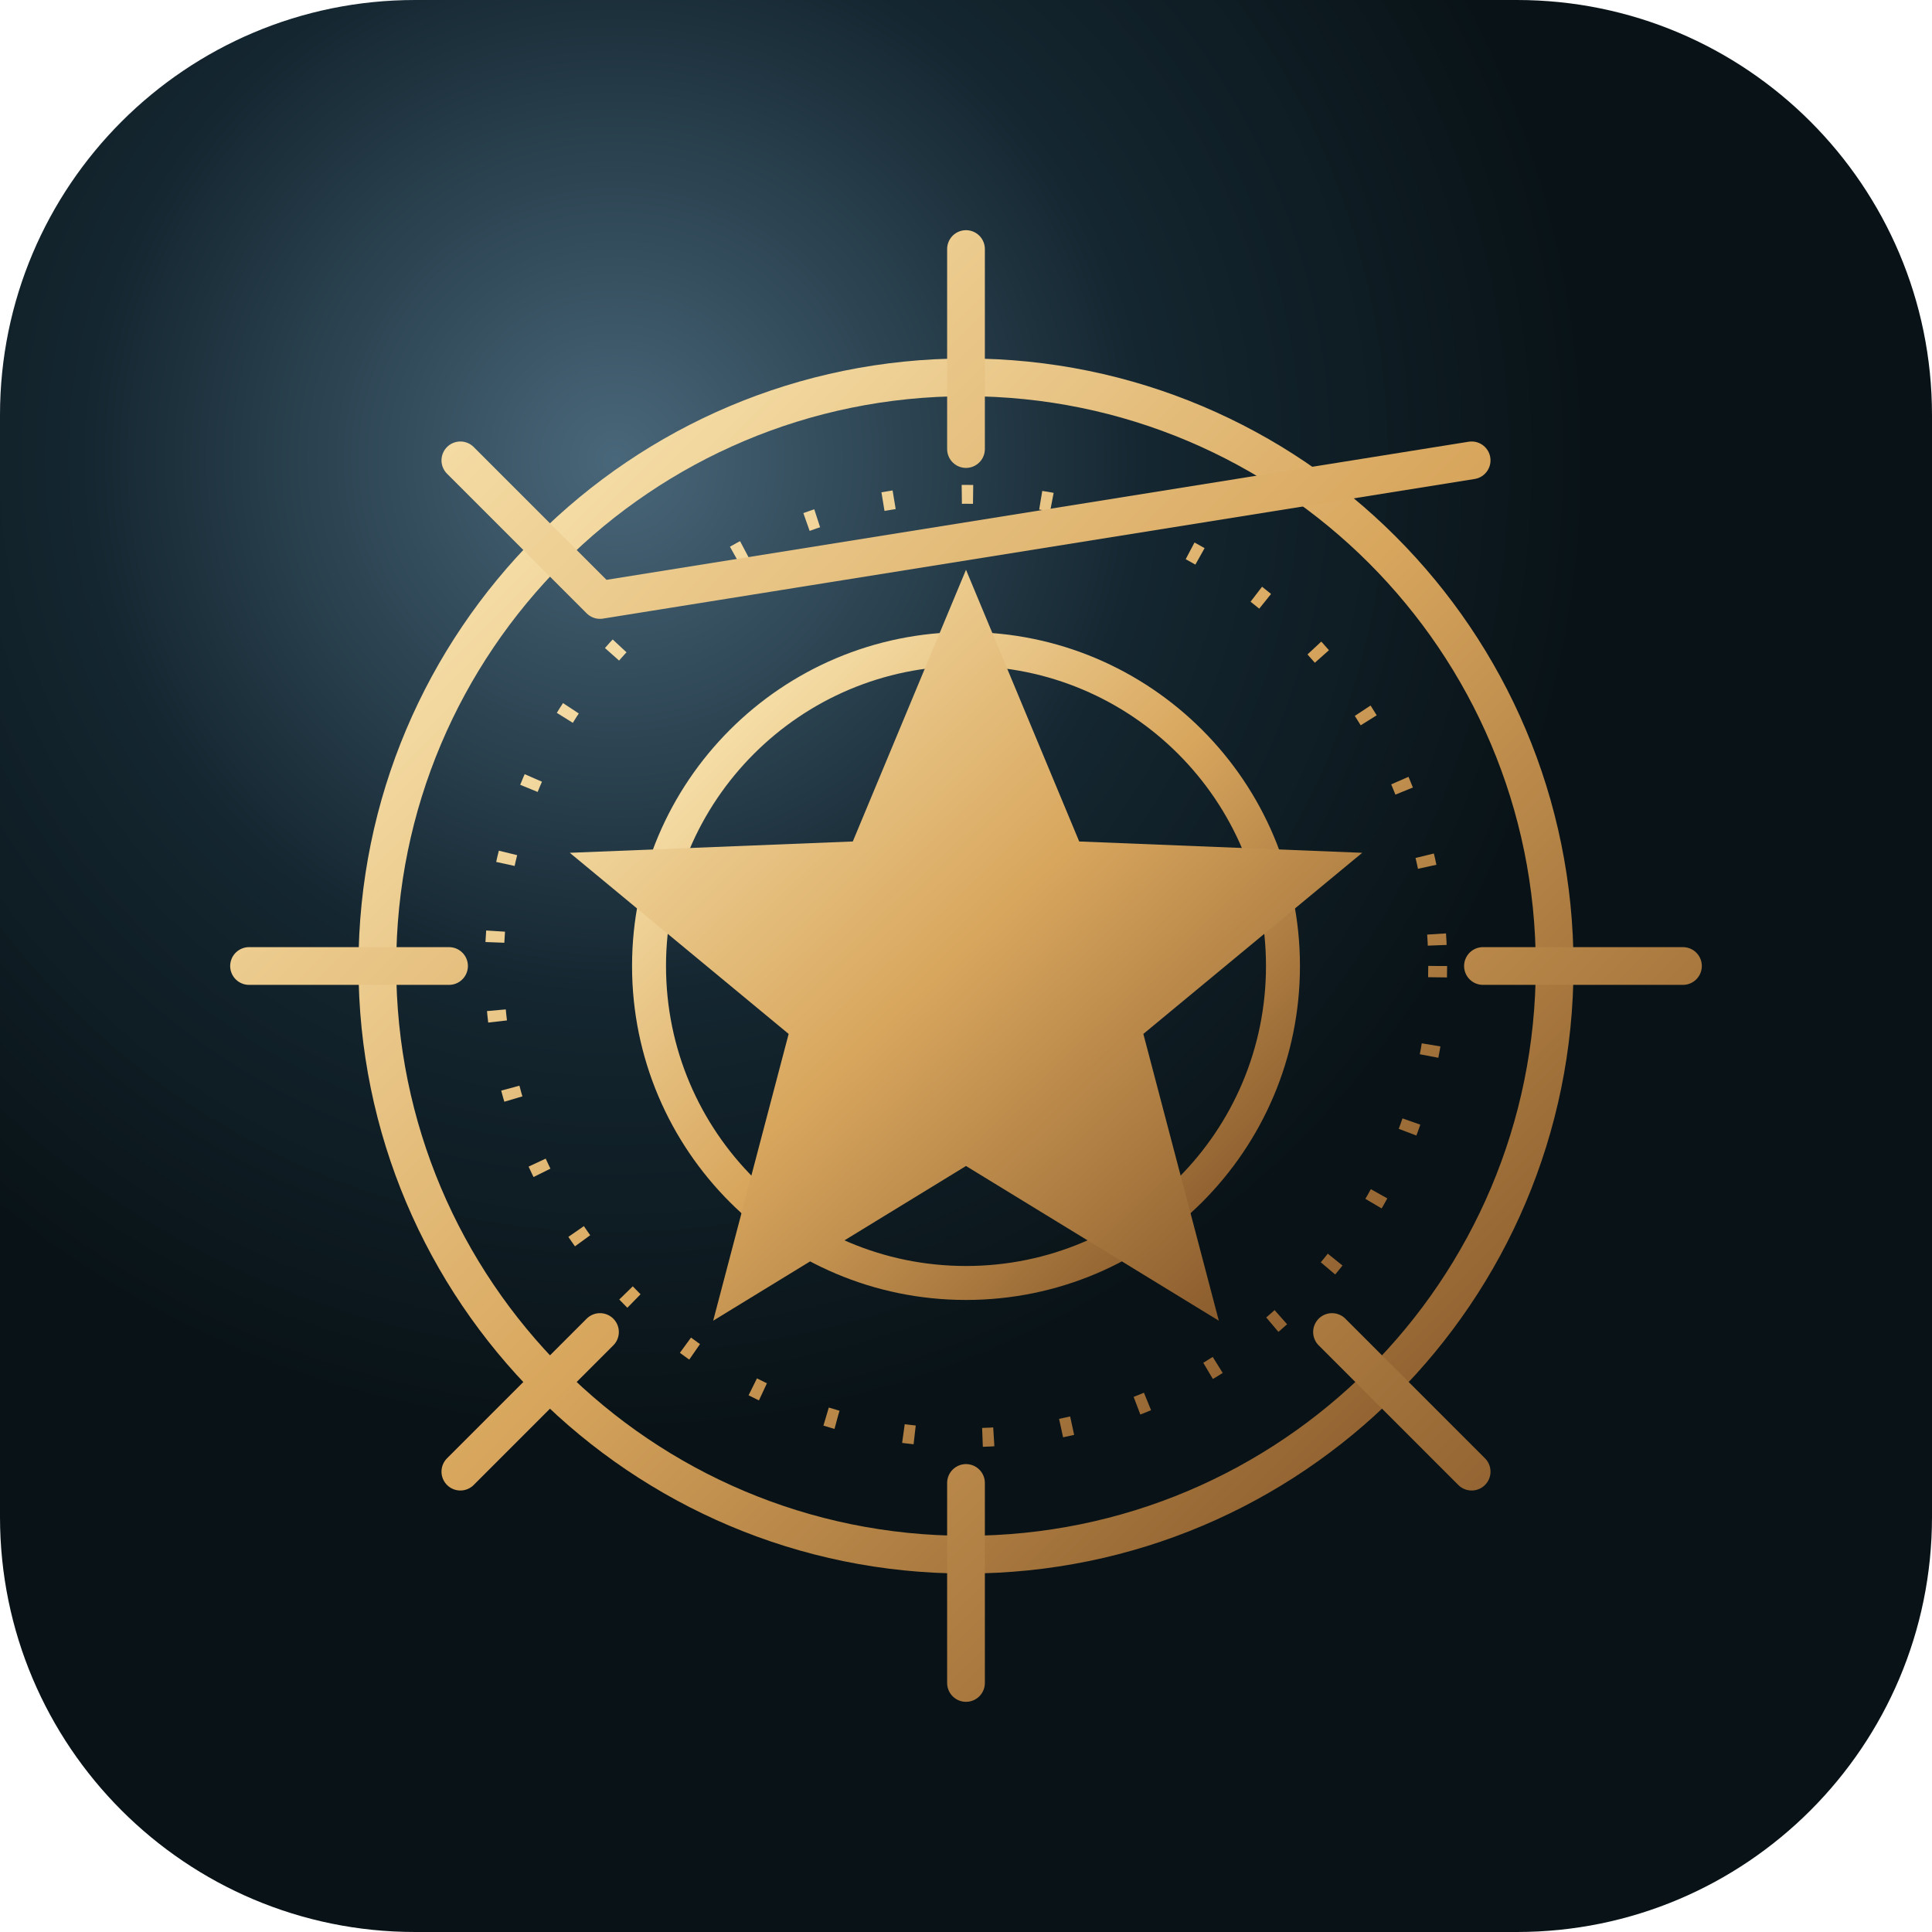
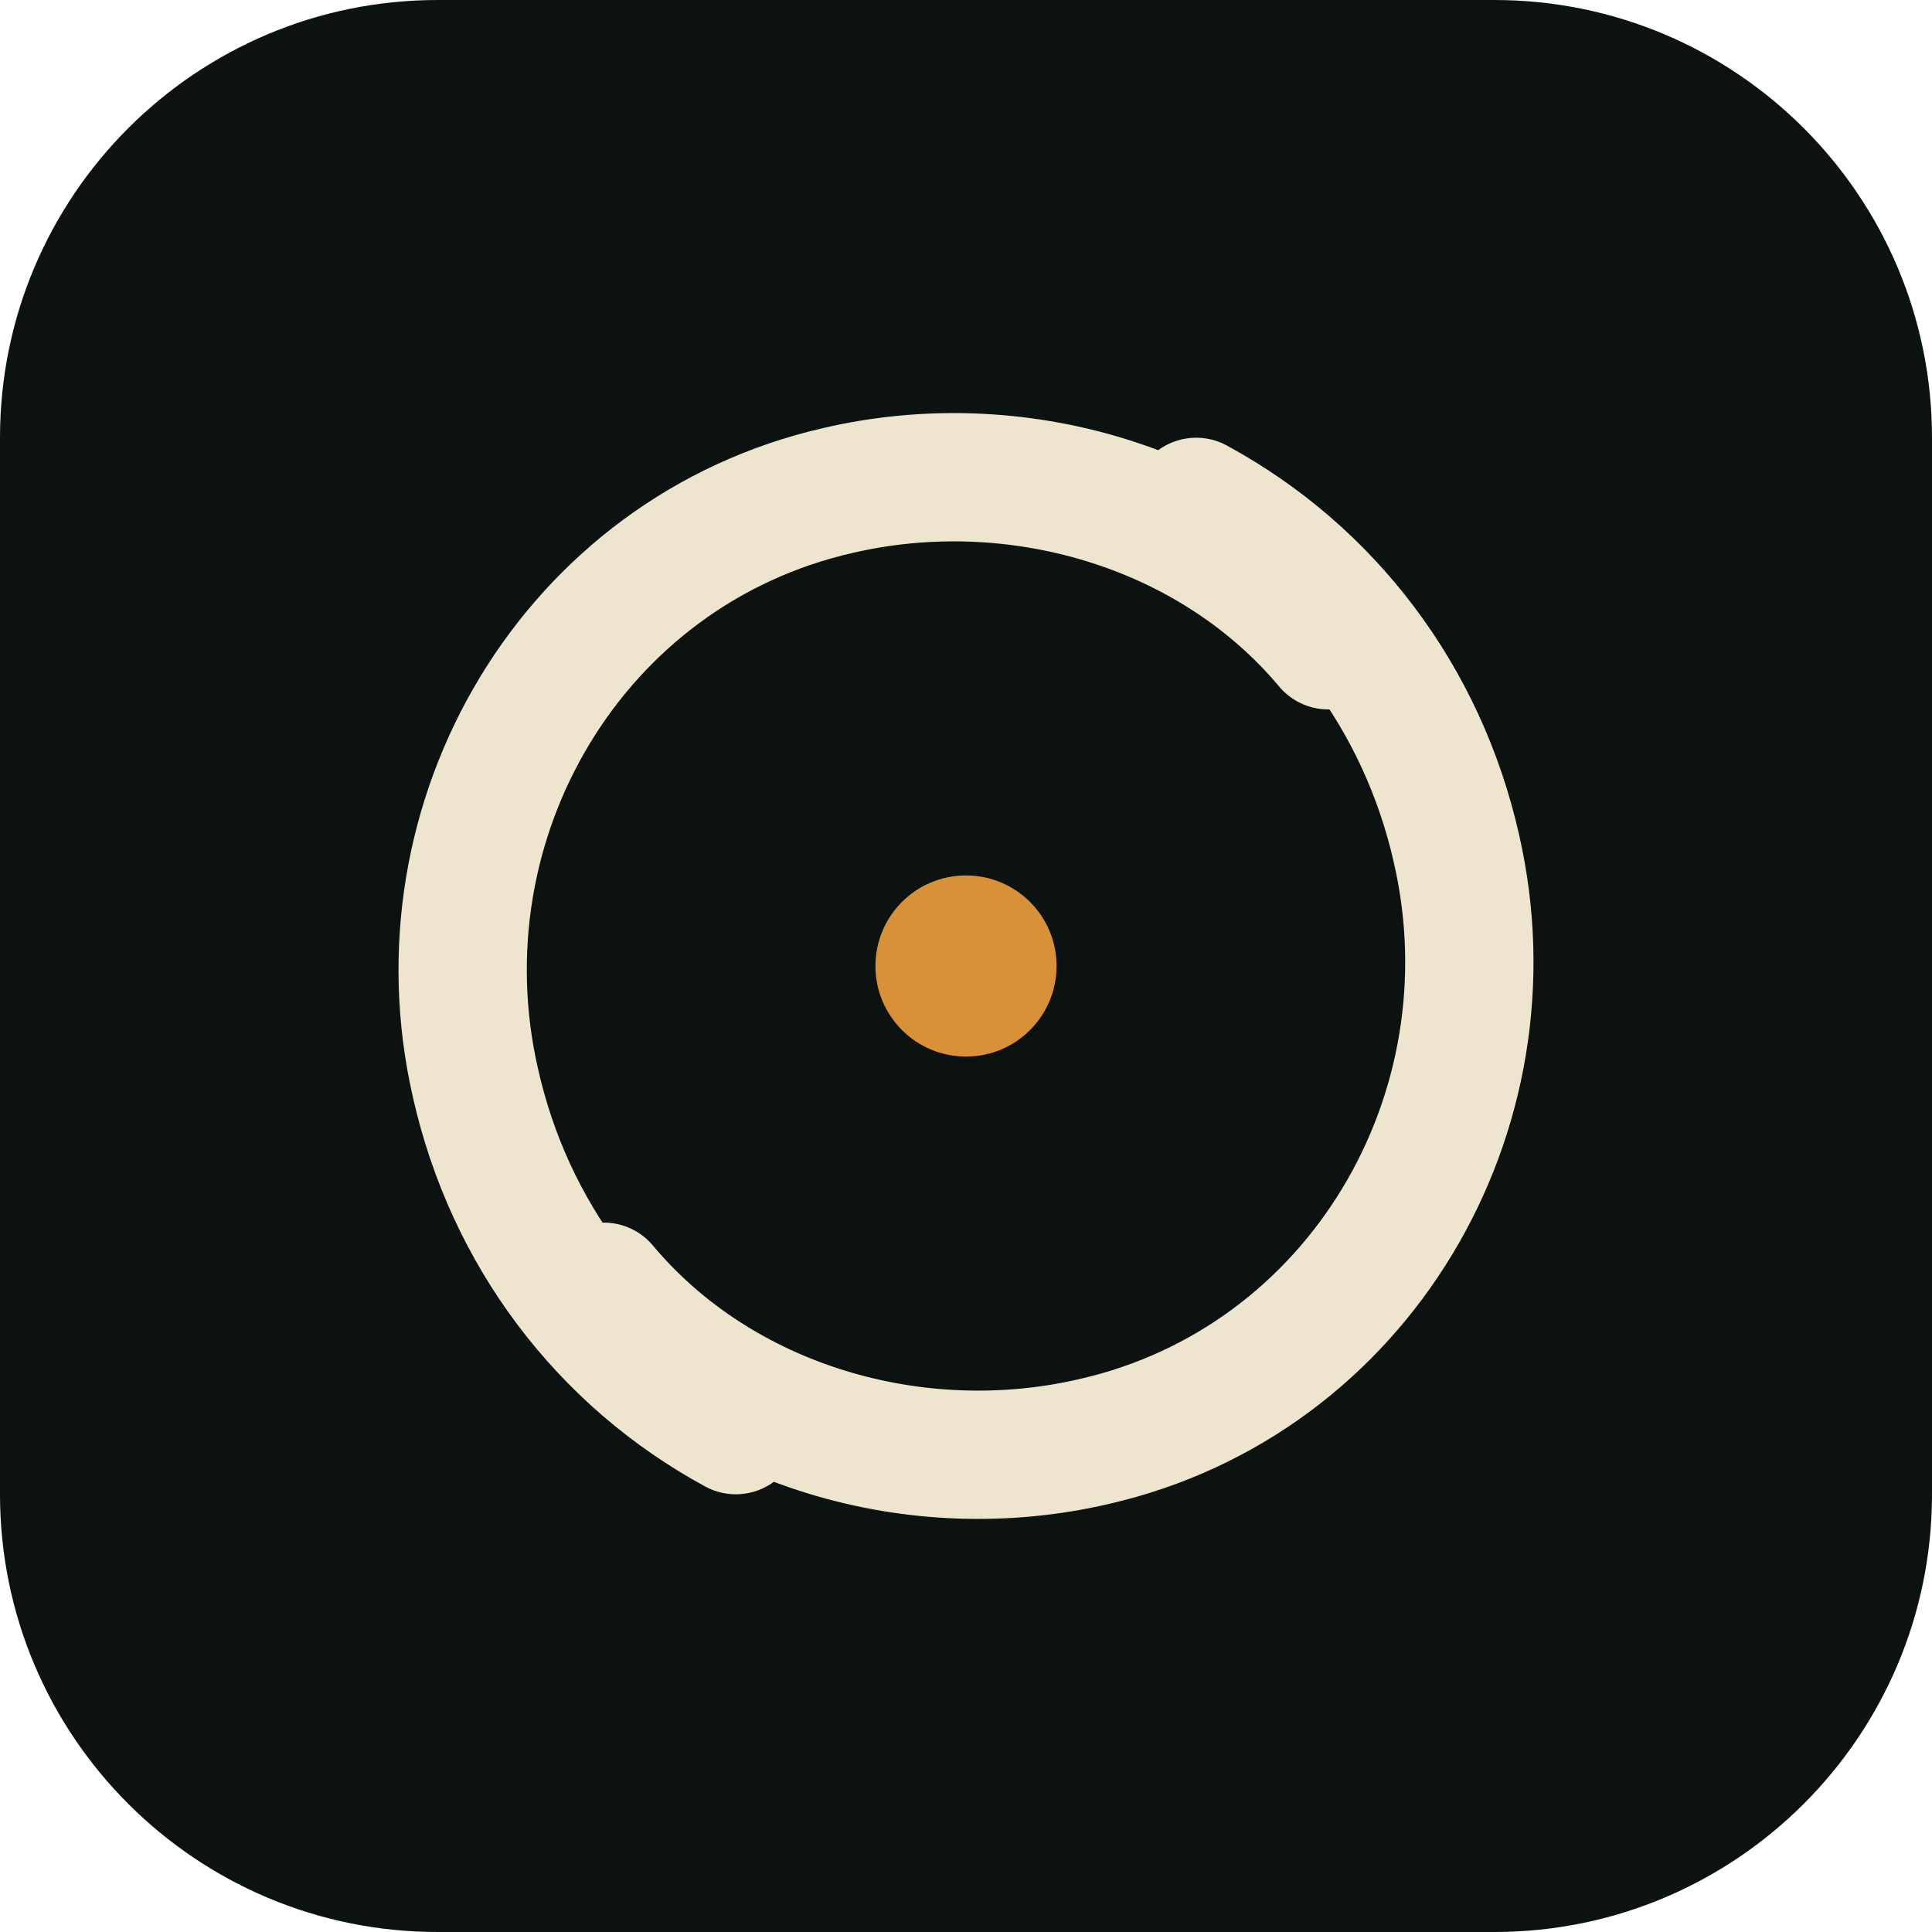
<svg xmlns="http://www.w3.org/2000/svg" viewBox="0 0 512 512">
-   <defs>
-     <radialGradient id="night" cx="32%" cy="24%">
-       <stop stop-color="#49677a" />
-       <stop offset=".55" stop-color="#142630" />
-       <stop offset="1" stop-color="#091317" />
-     </radialGradient>
-     <linearGradient id="gold" x1="0" y1="0" x2="1" y2="1">
-       <stop stop-color="#fff0bf" />
-       <stop offset=".5" stop-color="#d8a65d" />
-       <stop offset="1" stop-color="#7a4c22" />
-     </linearGradient>
-   </defs>
-   <rect width="512" height="512" rx="110" fill="url(#night)" />
-   <g fill="none" stroke="url(#gold)" transform="translate(256 256)">
-     <circle r="156" stroke-width="10" />
-     <circle r="125" stroke-width="5" stroke-dasharray="3 18" />
-     <circle r="84" stroke-width="9" />
-     <path d="M0-190v53M0 137v53M-190 0h53M137 0h53M-134-134l37 37M97 97l37 37M134-134-97-97M-134 134l37-37" stroke-width="10" stroke-linecap="round" />
-   </g>
-   <path d="m256 151 30 72 75 3-58 48 20 76-67-41-67 41 20-76-58-48 75-3Z" fill="url(#gold)" />
+   <rect width="512" height="512" rx="116" fill="#0b1210" />
+   <path d="M352 171C321 134 269 119 222 130c-70 16-112 87-96 157 9 40 34 73 69 92" fill="none" stroke="#eee5cf" stroke-width="34" stroke-linecap="round" />
+   <path d="M160 341c31 37 83 52 130 41 70-16 112-87 96-157-9-40-34-73-69-92" fill="none" stroke="#eee5cf" stroke-width="34" stroke-linecap="round" />
+   <circle cx="256" cy="256" r="24" fill="#d89136" />
</svg>
